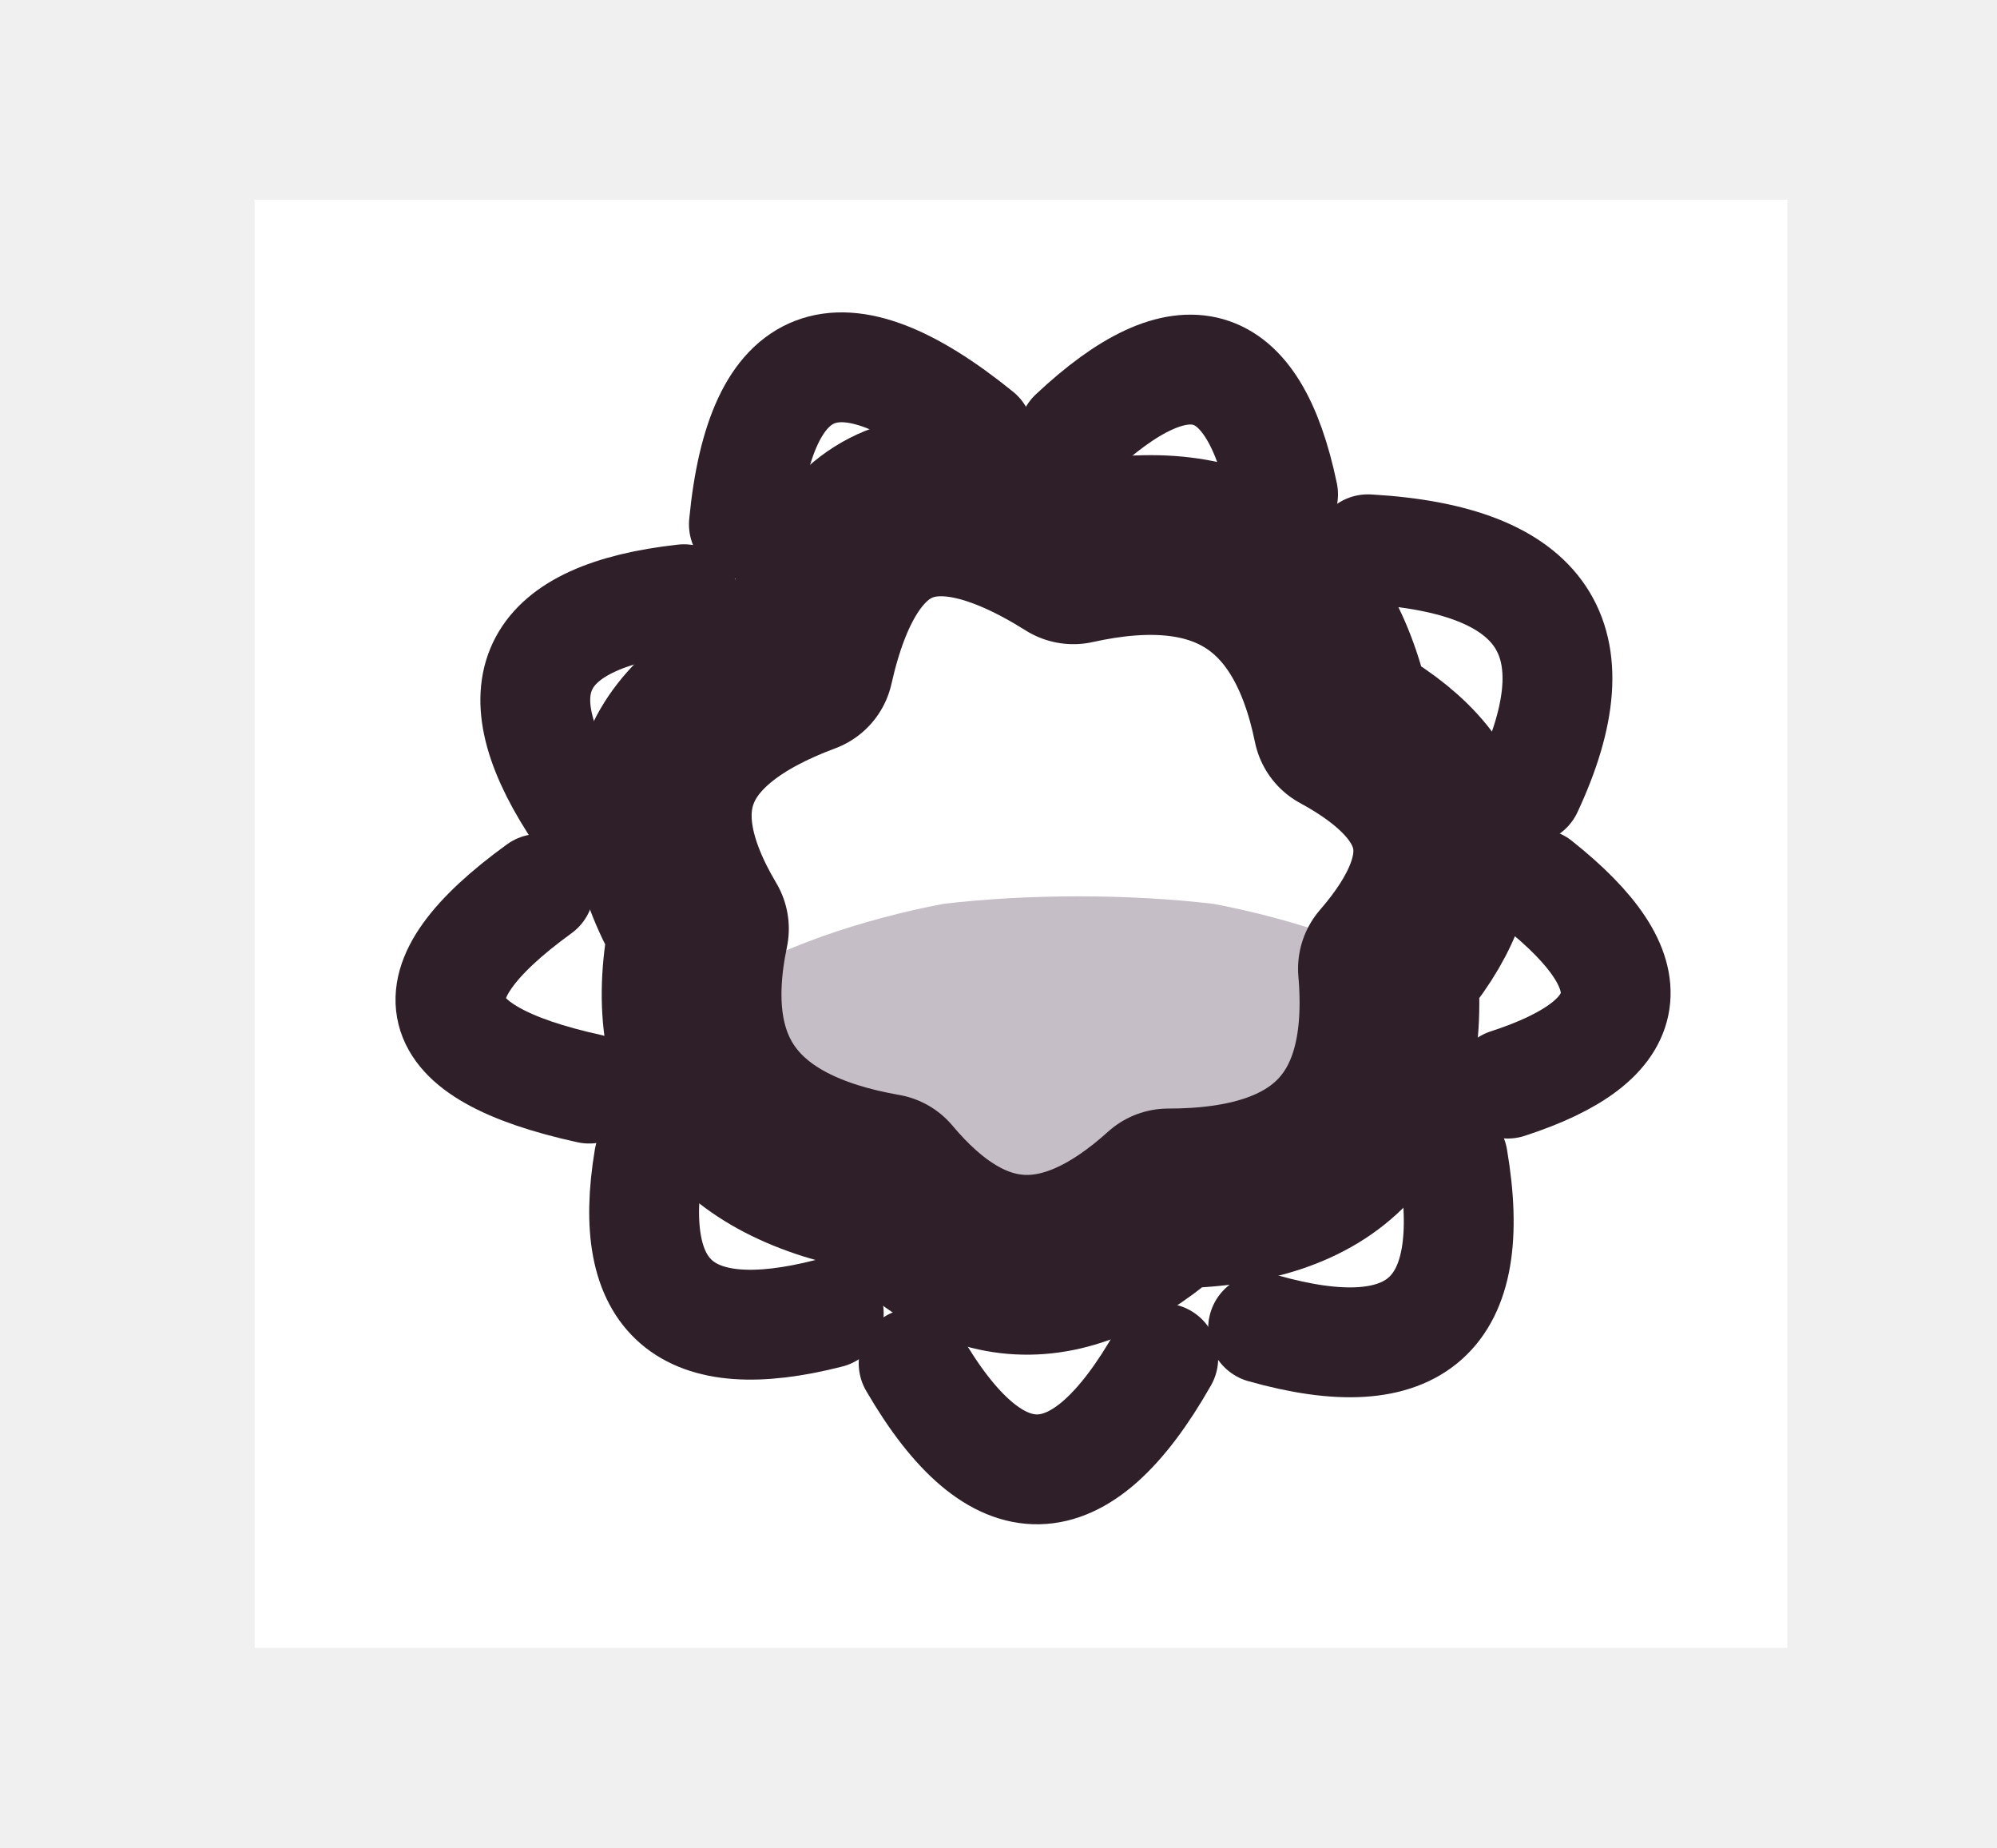
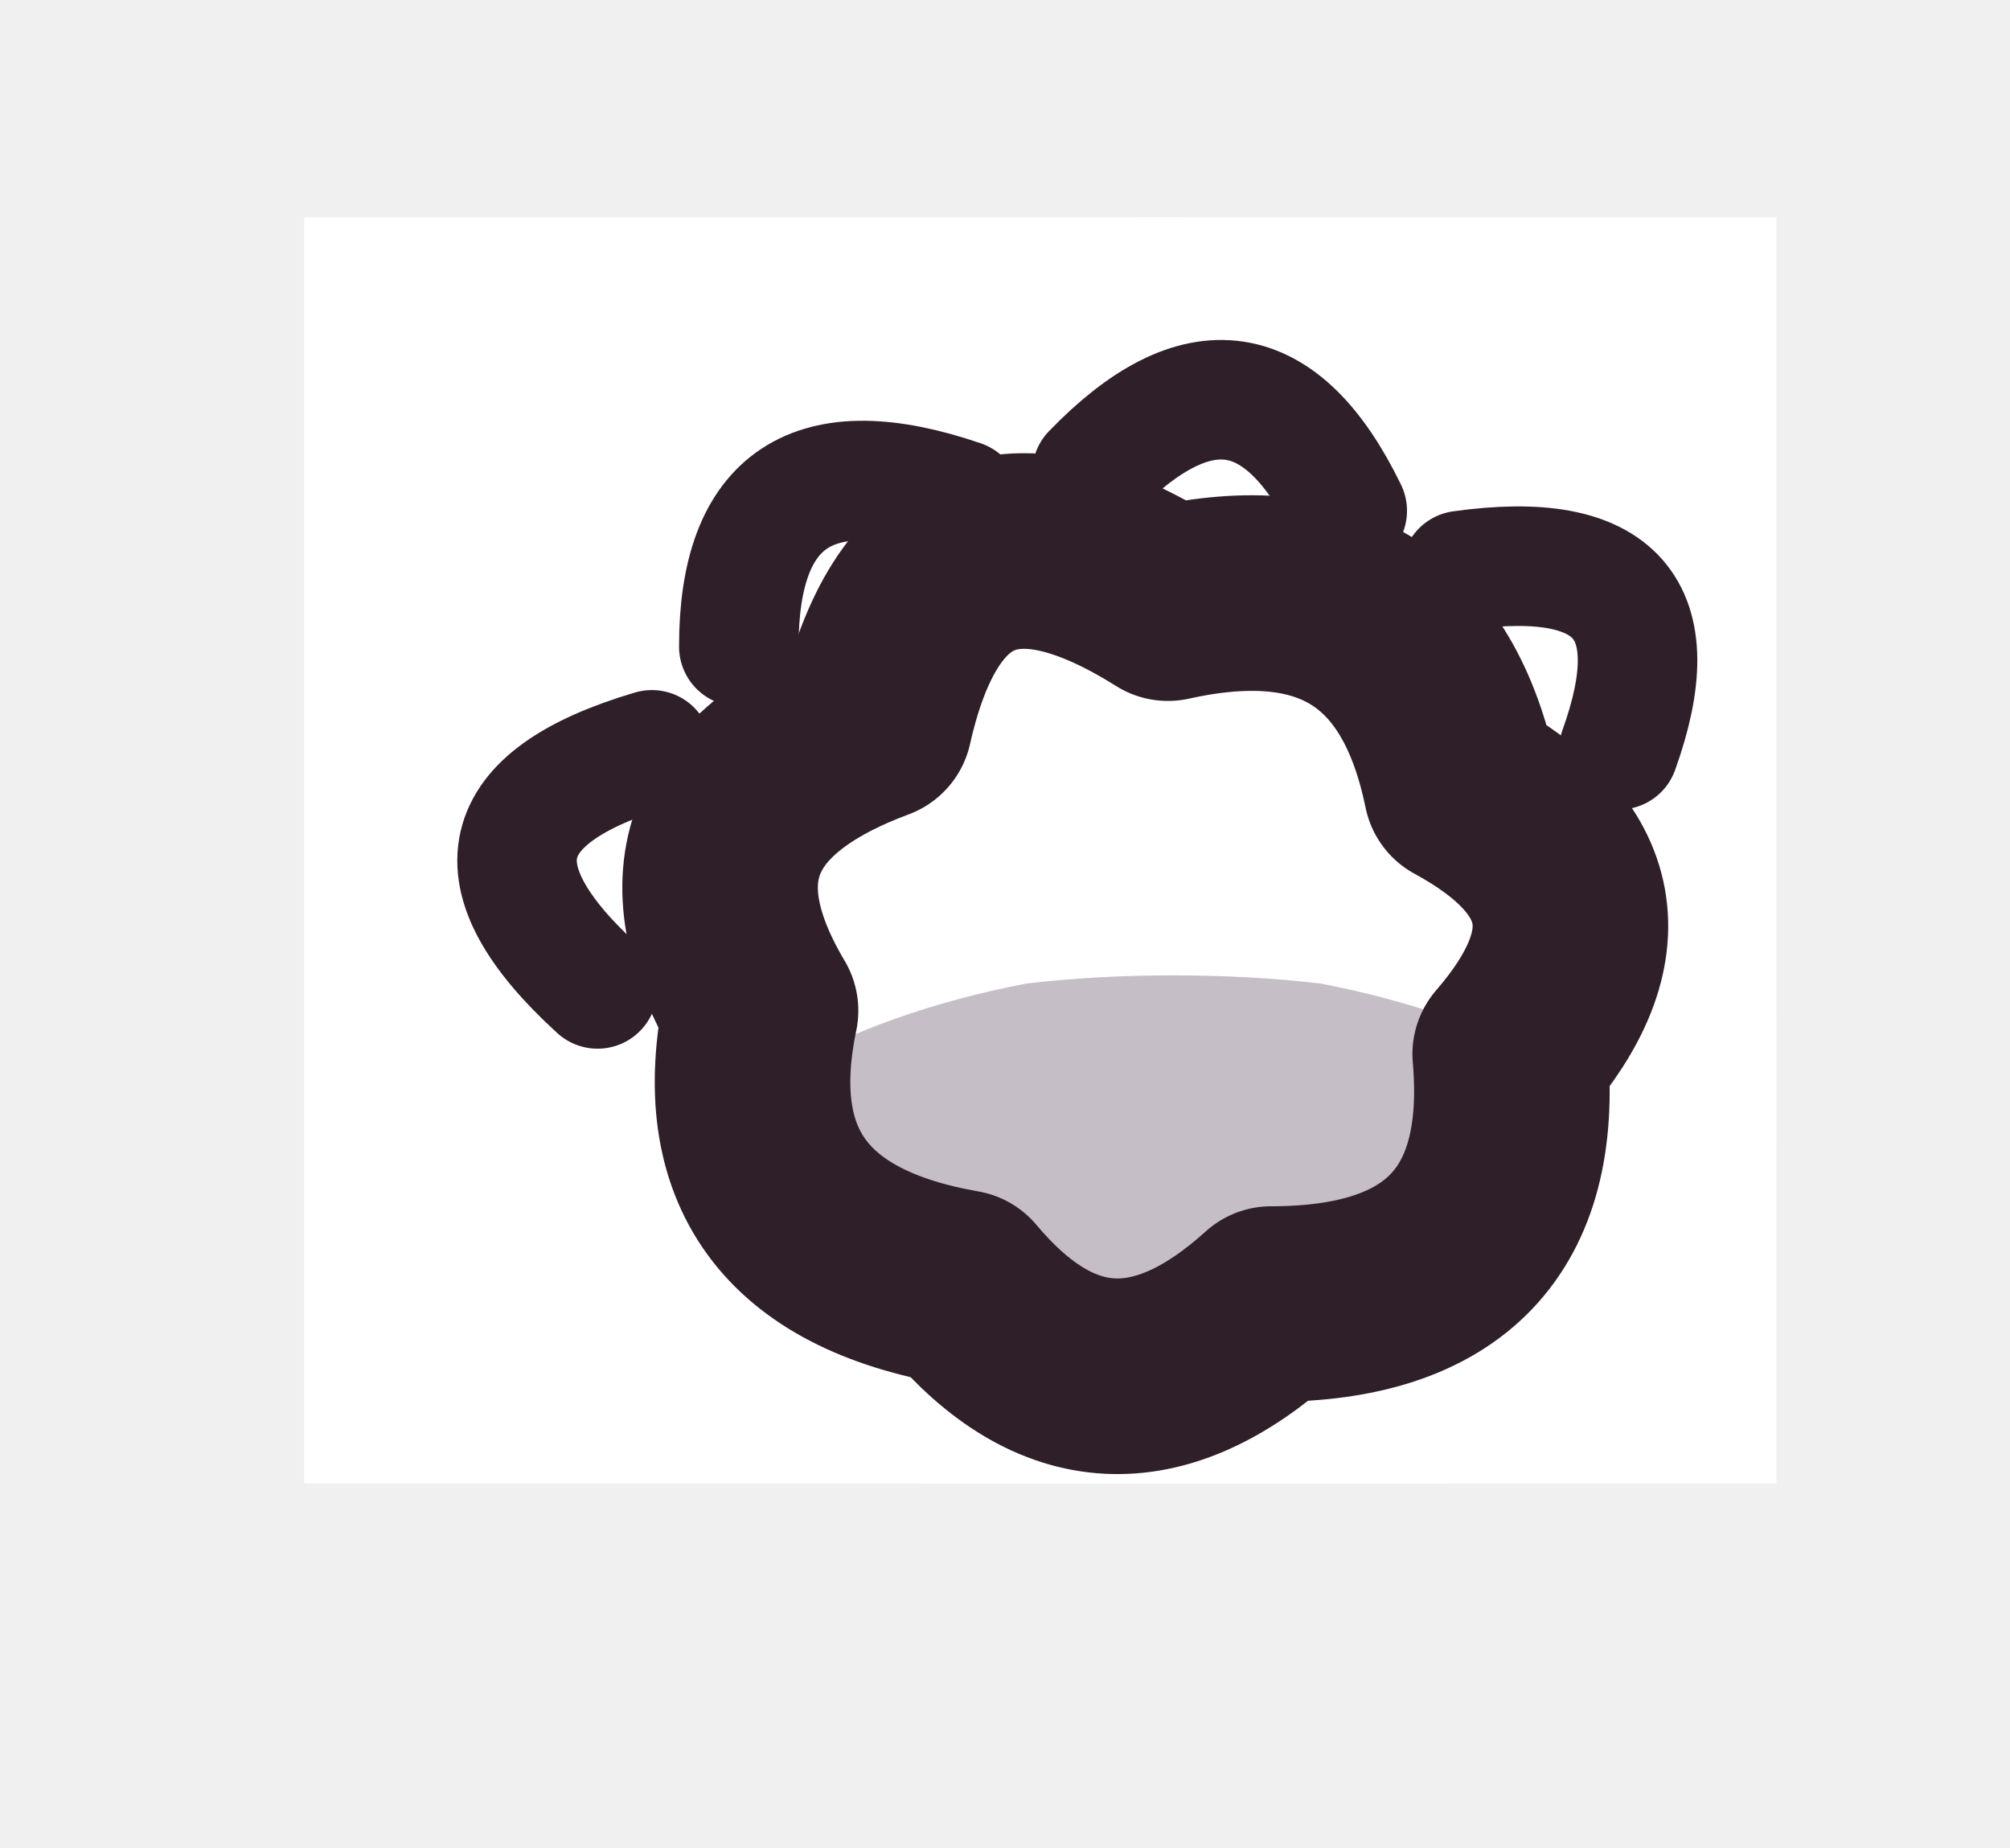
- <svg xmlns="http://www.w3.org/2000/svg" viewBox="0 0 40 37" width="40" height="37">
+ <svg xmlns="http://www.w3.org/2000/svg" viewBox="0 0 37 34" width="37" height="34">
  <defs>
    <path id="cat-tail-bobtail-back-shape" d="M27.8 19.4Q28.2 24 23.4 24Q20.3 26.8 17.7 23.7Q13.1 22.9 14 18.6Q11.8 14.9 16.1 13.3Q17.2 8.4 21.5 11.1Q26 10.1 26.9 14.5Q30.4 16.4 27.8 19.4Z" />
    <clipPath id="cat-tail-bobtail-back-clip">
      <use href="#cat-tail-bobtail-back-shape" />
    </clipPath>
    <clipPath id="cat-tail-bobtail-back-mask">
-       <path d="M5.1 4L35.8 4L35.8 33L5.1 33Z" />
+       <path d="M5.6 4L32.7 4L32.7 27.3L5.6 27.3Z" />
    </clipPath>
  </defs>
  <g id="fill">
    <use href="#cat-tail-bobtail-back-shape" fill="#ffffff" />
  </g>
  <g id="fluff" clip-path="url(#cat-tail-bobtail-back-mask)">
-     <path d="M28.9 22Q30.7 28.7 24 26.2Q20.7 32.8 17.7 26.1Q11.6 28.2 13.3 22Q5.6 20.9 12 17Q8.3 12 15 12Q14.9 4.1 20.7 9.7Q25.1 4.6 26 11.1Q33.7 10.7 30 17Q35.3 20.6 29 22Z" fill="#ffffff" />
+     <path d="M16.5 18.6L12.3 19.2Q6.1 14.8 13.7 13.4Q12.9 6.7 19.1 9.8Q23.2 4.5 25.4 10.8Q32.2 9 29.3 15.1L25.3 16.5L25.5 18.9L24.3 21L22.1 22.2L19.6 22.1L17.5 20.8L16.5 18.6Z" fill="#ffffff" />
  </g>
  <g id="point" clip-path="url(#cat-tail-bobtail-back-mask)">
    <path d="M3.4 0.2L38.6 0.2L38.6 35.4L3.4 35.4Z" fill="#ffffff" />
  </g>
  <g id="tortie-a" clip-path="url(#cat-tail-bobtail-back-mask)">
    <path d="M29.1 12.8C28.9 13.7 30.4 15.5 30 16.2C29.6 16.9 27.7 16.6 26.6 16.9C25.6 17.3 24.8 18.5 23.8 18.5C22.9 18.6 21.9 17.3 20.9 17.2C19.9 17.2 18.6 18.7 17.7 18.5C16.8 18.2 16.4 16.3 15.5 15.7C14.6 15.1 13 15.6 12.3 14.9C11.7 14.3 12.2 12.8 11.8 11.8C11.4 10.7 9.7 9.4 9.9 8.7C10.2 8 12.5 8.1 13.3 7.4C14.2 6.8 14.1 5 15 4.6C15.8 4.3 17.3 5.6 18.4 5.5C19.4 5.4 20.6 3.8 21.5 3.9C22.4 4 22.8 6.1 23.8 6.4C24.8 6.7 26.5 5.5 27.3 5.9C28.1 6.3 28.2 8 28.8 8.9C29.3 9.8 30.7 10.6 30.7 11.3C30.8 12 29.2 12 29.1 12.8Z" fill="#ffffff" />
  </g>
  <g id="tortie-b" clip-path="url(#cat-tail-bobtail-back-mask)">
    <path d="M30.2 22.8C30.4 23.5 31.3 25.2 30.8 25.8C30.3 26.4 28.3 25.7 27.4 26.3C26.5 26.9 26.4 29 25.6 29.2C24.8 29.5 23.5 27.7 22.4 27.8C21.4 27.9 20.4 30 19.4 29.9C18.5 29.8 17.9 27.8 16.9 27.3C15.9 26.8 13.9 27.5 13.5 26.9C13.1 26.4 14.3 25 14.6 23.9C14.9 22.9 14.8 21.1 15.5 20.6C16.3 20.1 18.1 21.1 19.1 20.8C20 20.4 20.5 18.5 21.4 18.5C22.3 18.4 23.4 20.5 24.5 20.5C25.5 20.5 26.7 18.4 27.6 18.5C28.5 18.6 29.2 20.4 29.6 21.2C30.1 21.9 30 22 30.2 22.8Z" fill="#ffffff" />
  </g>
  <g id="tortie-c" clip-path="url(#cat-tail-bobtail-back-mask)">
    <path d="M31.6 17.2C32 18 33.6 19.5 33.4 20.4C33.2 21.2 31.1 21.5 30.5 22.5C29.9 23.4 30.4 25.7 29.8 26.1C29.2 26.4 27.8 24.8 26.7 24.5C25.7 24.2 24 25 23.5 24.4C23 23.9 24.1 22.1 23.8 21.2C23.4 20.2 21.7 19.4 21.6 18.5C21.6 17.6 23.2 16.8 23.4 15.7C23.6 14.7 22.4 13.2 22.8 12.4C23.1 11.6 24.8 11.7 25.5 10.9C26.3 10.2 26.8 8.2 27.4 8.1C28.1 8.1 28.7 10 29.4 10.7C30.2 11.5 31.8 11.7 32.1 12.6C32.4 13.5 31.3 15.2 31.2 15.9C31.1 16.7 31.3 16.5 31.6 17.2Z" fill="#ffffff" />
  </g>
  <g id="tabby-classic" clip-path="url(#cat-tail-bobtail-back-mask)">
    <path d="M16.1 23L16.2 22.6L16.3 22.2L16.5 21.7L16.6 21.1L16.8 20.6L17 20.2L17.2 19.9L17.5 19.5L17.8 19.2L18.1 18.9L18.4 18.6L18.8 18.4L19.1 18.2L19.4 18L19.8 17.9L20.2 17.7L20.6 17.6L20.9 17.5L21.3 17.4L21.7 17.3L22.1 17.3L22.5 17.3L22.9 17.3L23.3 17.3L23.7 17.4L24.1 17.5L24.5 17.6L24.9 17.8L25.3 18L25.7 18.2L26 18.4L26.4 18.8L26.8 19.2L27.1 19.6L27.5 20L27.7 20.2L27.7 19.9L27.6 19.4L27.4 18.9L27.2 18.3L27 17.7L26.6 17.2L26.3 16.8L25.9 16.3L25.4 16L24.9 15.6L24.4 15.3L23.9 15.1L23.3 14.9L22.7 14.8L22.1 14.7L21.5 14.7L20.9 14.7L20.3 14.8L19.7 15L19.1 15.3L18.6 15.5L18.1 15.9L17.6 16.3L17.2 16.7L16.8 17.1L16.5 17.6L16.2 18.2L16 18.7L15.8 19.2L15.7 19.8L15.7 20.4L15.7 21L15.8 21.6L15.9 22.2L16 22.6Z" fill="#ffffff" />
    <path d="M24.9 8C25.1 9.1 24.9 10.5 24.3 11.5C23.7 12.5 22.4 13.6 21.2 14C20 14.5 18.2 14.7 17.1 14.4C15.9 14.1 14.7 13.2 14.1 12.3C13.4 11.4 12.8 10.1 13 9.1C13.2 8 14.2 6.8 15.2 6C16.2 5.2 17.6 4.7 18.9 4.5C20.2 4.4 21.8 4.6 22.8 5.1C23.8 5.7 24.6 7 24.9 8Z" fill="#ffffff" />
  </g>
  <g id="tabby-mackerel" clip-path="url(#cat-tail-bobtail-back-mask)">
    <path d="M17.7 23.6L17.7 23.3L17.7 22.9L17.7 22.5L17.8 22L17.8 21.5L17.9 21.1L18.1 20.8L18.3 20.5L18.5 20.1L18.7 19.8L19 19.5L19.2 19.3L19.5 19.1L19.8 18.9L20.1 18.7L20.5 18.6L20.8 18.4L21.1 18.4L21.5 18.3L21.8 18.3L22.2 18.2L22.6 18.2L22.9 18.3L23.3 18.3L23.6 18.4L24 18.6L24.3 18.7L24.6 18.9L25 19.2L25.3 19.4L25.5 19.7L25.8 20.1L26 20.5L26.2 20.9L26.4 21.3L26.6 21.5L26.6 21.2L26.5 20.8L26.4 20.4L26.3 19.8L26.2 19.3L25.9 18.9L25.7 18.5L25.4 18.1L25 17.8L24.6 17.5L24.2 17.2L23.7 17L23.3 16.8L22.8 16.7L22.3 16.6L21.8 16.6L21.2 16.6L20.7 16.7L20.3 16.8L19.8 17L19.3 17.3L18.9 17.6L18.5 17.9L18.2 18.3L17.9 18.7L17.6 19.1L17.4 19.6L17.3 20L17.1 20.5L17.1 21L17.1 21.5L17.2 22L17.3 22.5L17.4 23L17.6 23.4Z" fill="#ffffff" />
    <path d="M13.6 21.3L13.8 20.9L14 20.4L14.2 19.8L14.4 19.2L14.7 18.6L15 18.1L15.3 17.7L15.7 17.3L16.1 16.9L16.5 16.5L16.9 16.2L17.3 15.9L17.8 15.6L18.2 15.3L18.7 15.1L19.2 14.9L19.7 14.7L20.2 14.6L20.7 14.5L21.3 14.4L21.8 14.4L22.3 14.4L22.9 14.4L23.4 14.4L23.9 14.5L24.5 14.6L25 14.8L25.5 14.9L26 15.2L26.5 15.4L27 15.7L27.5 16.1L28 16.5L28.4 17L28.8 17.3L29.1 17.6L28.9 17.2L28.7 16.8L28.3 16.3L27.9 15.7L27.4 15.2L27 14.7L26.5 14.4L26 14L25.4 13.7L24.8 13.5L24.3 13.2L23.7 13.1L23 12.9L22.4 12.9L21.8 12.8L21.1 12.9L20.5 12.9L19.9 13.1L19.3 13.2L18.7 13.4L18.1 13.7L17.5 14L17 14.4L16.5 14.8L16 15.2L15.6 15.7L15.2 16.1L14.9 16.7L14.6 17.2L14.3 17.8L14.1 18.4L13.9 19L13.8 19.7L13.7 20.3L13.7 20.9Z" fill="#ffffff" />
    <path d="M24.4 8.1C24.6 9.1 24.4 10.4 23.9 11.4C23.3 12.3 22.1 13.2 21 13.7C19.9 14.1 18.3 14.3 17.2 14C16.1 13.8 15.1 12.9 14.5 12.1C13.8 11.3 13.3 10.1 13.5 9.1C13.7 8.1 14.6 7 15.5 6.3C16.4 5.6 17.7 5 18.9 4.9C20.1 4.8 21.6 4.9 22.5 5.5C23.4 6 24.2 7.2 24.4 8.1Z" fill="#ffffff" />
  </g>
  <g id="tabby-spotted" clip-path="url(#cat-tail-bobtail-back-mask)">
    <path d="M26.2 17C26.1 17.3 25.9 17.6 25.6 17.8C25.4 18 25 18.2 24.6 18.2C24.2 18.2 23.8 18.1 23.5 17.9C23.3 17.7 23.1 17.3 23.1 17C23.1 16.7 23.3 16.4 23.6 16.2C23.8 16 24.2 15.8 24.6 15.7C25 15.7 25.5 15.9 25.7 16.1C26 16.3 26.2 16.7 26.2 17Z" fill="#ffffff" />
    <path d="M21.3 16.2C21.3 16.5 21.1 16.8 20.8 17C20.6 17.2 20.1 17.5 19.8 17.5C19.5 17.5 19 17.2 18.8 17C18.5 16.8 18.3 16.5 18.3 16.2C18.3 15.9 18.4 15.5 18.7 15.3C18.9 15.1 19.5 15 19.8 15C20.1 15 20.5 15.2 20.8 15.4C21 15.6 21.3 15.9 21.3 16.2Z" fill="#ffffff" />
    <path d="M17.9 18C17.9 18.3 17.7 18.6 17.5 18.8C17.2 19.1 16.8 19.2 16.4 19.3C16 19.3 15.5 19.1 15.3 18.9C15 18.7 14.9 18.3 14.9 18C14.9 17.7 15 17.3 15.3 17.1C15.5 16.9 16 16.8 16.4 16.8C16.8 16.8 17.3 16.9 17.5 17.1C17.8 17.3 17.9 17.7 17.9 18Z" fill="#ffffff" />
    <path d="M24 20.8C24 21.1 24 21.5 23.7 21.7C23.5 21.9 23 22.1 22.6 22C22.2 22 21.9 21.8 21.6 21.6C21.4 21.4 21.1 21.1 21.1 20.8C21.1 20.5 21.3 20.2 21.6 20C21.8 19.8 22.3 19.6 22.6 19.6C22.9 19.6 23.4 19.8 23.6 20C23.9 20.2 24 20.5 24 20.8Z" fill="#ffffff" />
    <path d="M19.4 21.4C19.4 21.7 19.3 22.1 19.1 22.3C18.8 22.4 18.3 22.6 18 22.6C17.7 22.6 17.3 22.4 17 22.2C16.7 22 16.4 21.7 16.4 21.4C16.4 21.1 16.7 20.8 17 20.6C17.2 20.4 17.7 20.3 18 20.3C18.3 20.3 18.8 20.4 19 20.6C19.3 20.8 19.4 21.1 19.4 21.4Z" fill="#ffffff" />
    <path d="M24.2 8.2C24.4 9.1 24.2 10.4 23.6 11.3C23.1 12.1 22 13.1 20.9 13.5C19.9 13.9 18.3 14.1 17.3 13.8C16.2 13.6 15.3 12.8 14.7 12C14.1 11.2 13.6 10 13.7 9.1C13.9 8.2 14.8 7.1 15.6 6.4C16.5 5.7 17.8 5.2 18.9 5.1C20 5 21.5 5.1 22.4 5.7C23.2 6.2 24 7.3 24.2 8.2Z" fill="#ffffff" />
  </g>
  <g id="tabby-ticked" clip-path="url(#cat-tail-bobtail-back-mask)">
    <path d="M23.9 8.3C24.2 9.2 24 10.3 23.4 11.2C22.9 12 21.9 12.9 20.8 13.3C19.8 13.7 18.4 13.9 17.4 13.6C16.4 13.4 15.4 12.6 14.9 11.9C14.3 11.1 13.8 10 14 9.1C14.1 8.2 15 7.2 15.8 6.5C16.6 5.9 17.8 5.4 18.9 5.3C20 5.2 21.4 5.3 22.2 5.8C23.1 6.3 23.7 7.4 23.9 8.3Z" fill="#ffffff" />
    <path d="M16.1 23L16.1 22.6L16.2 22.2L16.2 21.7L16.3 21.1L16.4 20.5L16.5 20.1L16.7 19.7L17 19.2L17.2 18.8L17.6 18.5L17.9 18.1L18.2 17.8L18.6 17.5L19 17.3L19.4 17L19.8 16.8L20.3 16.7L20.7 16.6L21.1 16.5L21.6 16.4L22.1 16.4L22.6 16.4L23 16.5L23.5 16.5L23.9 16.7L24.4 16.8L24.8 17L25.2 17.3L25.7 17.5L26 17.8L26.4 18.2L26.7 18.6L27 19.1L27.3 19.5L27.5 19.9L27.7 20.2L27.6 19.9L27.4 19.5L27.2 19L26.9 18.5L26.6 18L26.3 17.5L25.9 17.2L25.5 16.8L25.1 16.5L24.6 16.3L24.2 16.1L23.7 15.9L23.2 15.7L22.6 15.7L22.1 15.6L21.6 15.6L21 15.7L20.5 15.8L20 15.9L19.5 16.1L19 16.4L18.6 16.6L18.1 16.9L17.8 17.3L17.4 17.7L17.1 18.1L16.8 18.5L16.5 19L16.3 19.5L16.1 20L16 20.5L16 21.1L16 21.6L16 22.2L16.1 22.6Z" fill="#ffffff" />
  </g>
  <g id="white-1" />
  <g id="white-2" />
  <g id="white-3" />
  <g id="shade" clip-path="url(#cat-tail-bobtail-back-clip)">
    <path d="M30.4 22.4C30.4 23.3 29.5 24.3 28.5 25C27.5 25.7 25.9 26.5 24.3 26.7C22.7 27 20.6 26.9 19 26.6C17.3 26.4 15.5 25.8 14.4 25.1C13.4 24.4 12.9 23.3 12.9 22.4C12.9 21.5 13.5 20.4 14.5 19.7C15.5 19 17.3 18.4 18.9 18.1C20.6 17.9 22.6 17.9 24.3 18.1C25.9 18.4 27.7 19 28.7 19.7C29.7 20.4 30.5 21.5 30.4 22.4Z" fill="#3f2541" fill-opacity="0.3" />
  </g>
  <g id="ink">
    <use href="#cat-tail-bobtail-back-shape" fill="none" stroke="#2e1f29" stroke-width="3.6" stroke-linecap="round" stroke-linejoin="round" />
  </g>
  <g id="fluff-ink">
-     <path d="M29.1 23.2Q29.9 27.9 25.3 26.6" fill="none" stroke="#2e1f29" stroke-width="2.2" stroke-linecap="round" stroke-linejoin="round" />
-     <path d="M23.3 27.2Q20.8 31.6 18.3 27.3" fill="none" stroke="#2e1f29" stroke-width="2.2" stroke-linecap="round" stroke-linejoin="round" />
-     <path d="M16.6 26.3Q12.3 27.4 13 23.2" fill="none" stroke="#2e1f29" stroke-width="2.2" stroke-linecap="round" stroke-linejoin="round" />
-     <path d="M11.8 21.8Q6.8 20.7 10.8 17.8" fill="none" stroke="#2e1f29" stroke-width="2.2" stroke-linecap="round" stroke-linejoin="round" />
-     <path d="M11.5 16.1Q9.2 12.5 13.7 12" fill="none" stroke="#2e1f29" stroke-width="2.2" stroke-linecap="round" stroke-linejoin="round" />
-     <path d="M14.9 10.5Q15.4 5.3 19.6 8.7" fill="none" stroke="#2e1f29" stroke-width="2.2" stroke-linecap="round" stroke-linejoin="round" />
-     <path d="M21.5 8.7Q24.8 5.6 25.7 9.9" fill="none" stroke="#2e1f29" stroke-width="2.2" stroke-linecap="round" stroke-linejoin="round" />
-     <path d="M27.4 11Q32.7 11.3 30.6 15.8" fill="none" stroke="#2e1f29" stroke-width="2.2" stroke-linecap="round" stroke-linejoin="round" />
-     <path d="M30.8 17.7Q34.2 20.4 30.2 21.7" fill="none" stroke="#2e1f29" stroke-width="2.2" stroke-linecap="round" stroke-linejoin="round" />
+     <path d="M11 18.2Q7.6 15.1 12 13.8" fill="none" stroke="#2e1f29" stroke-width="2.2" stroke-linecap="round" stroke-linejoin="round" />
+     <path d="M13.6 11.9Q13.6 7.8 17.7 9.2" fill="none" stroke="#2e1f29" stroke-width="2.2" stroke-linecap="round" stroke-linejoin="round" />
+     <path d="M20.1 8.7Q23 5.7 24.8 9.4" fill="none" stroke="#2e1f29" stroke-width="2.2" stroke-linecap="round" stroke-linejoin="round" />
+     <path d="M26.9 10.5Q31.2 9.9 29.8 13.8" fill="none" stroke="#2e1f29" stroke-width="2.2" stroke-linecap="round" stroke-linejoin="round" />
  </g>
</svg>
